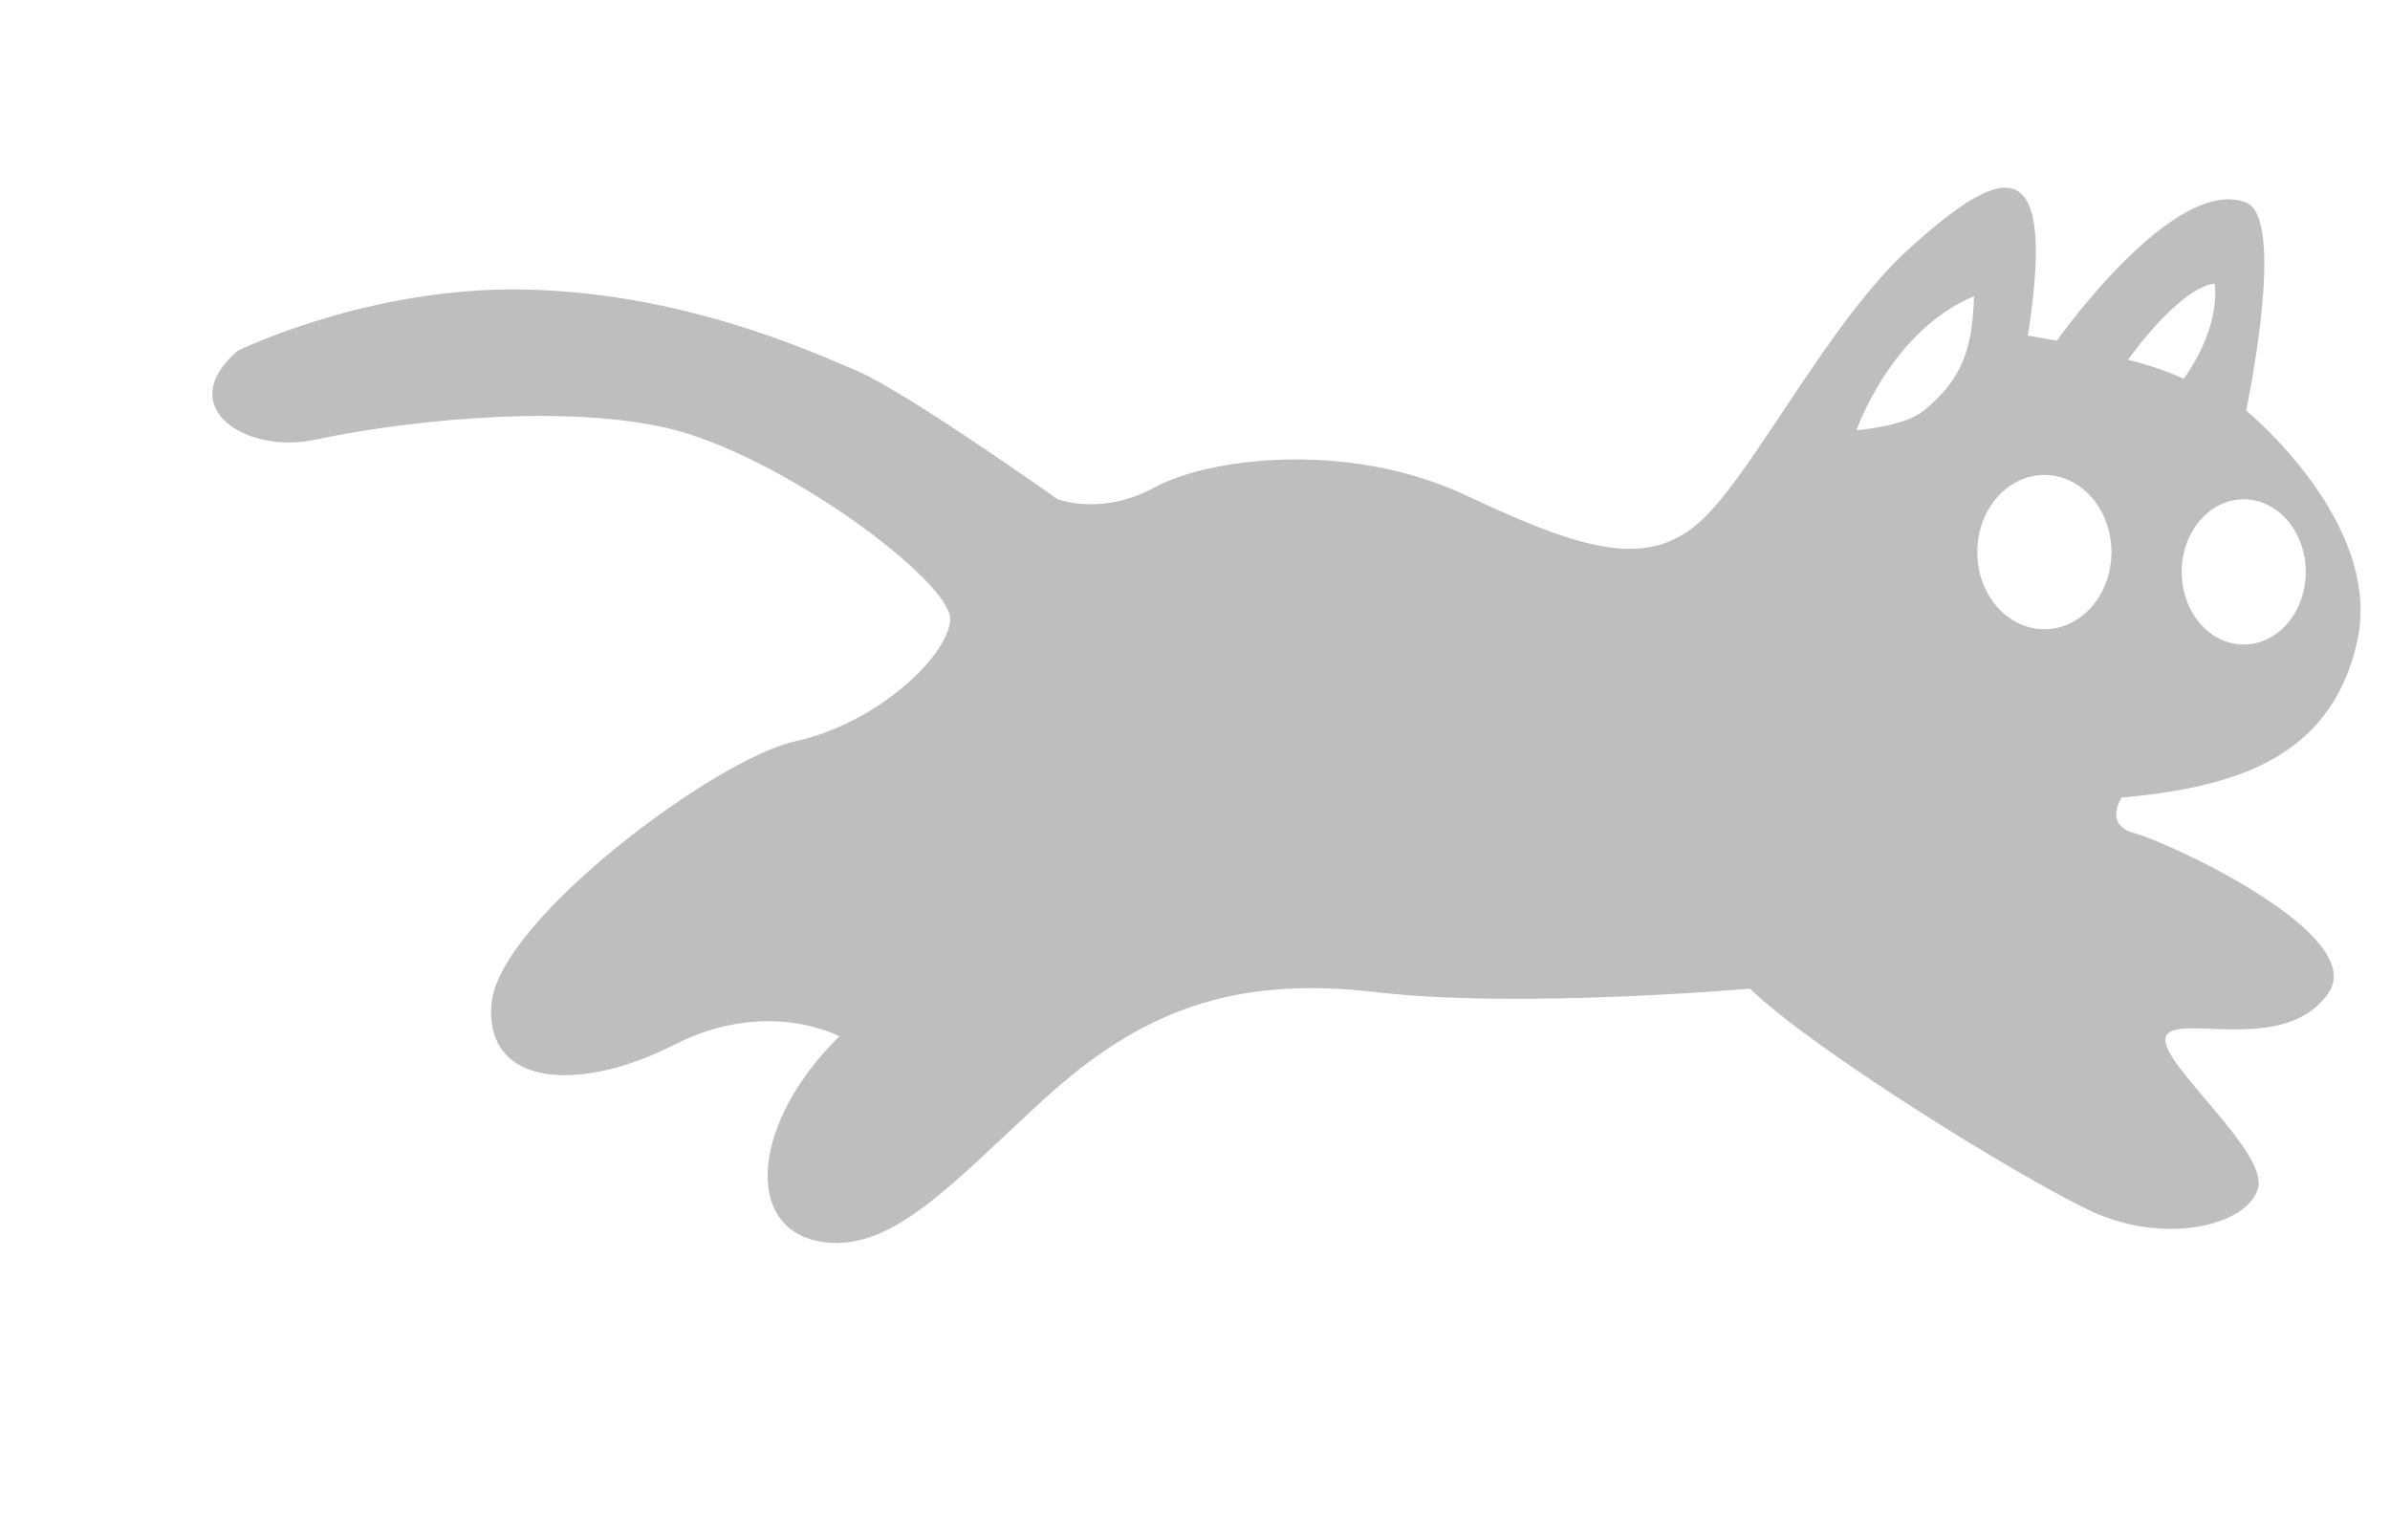
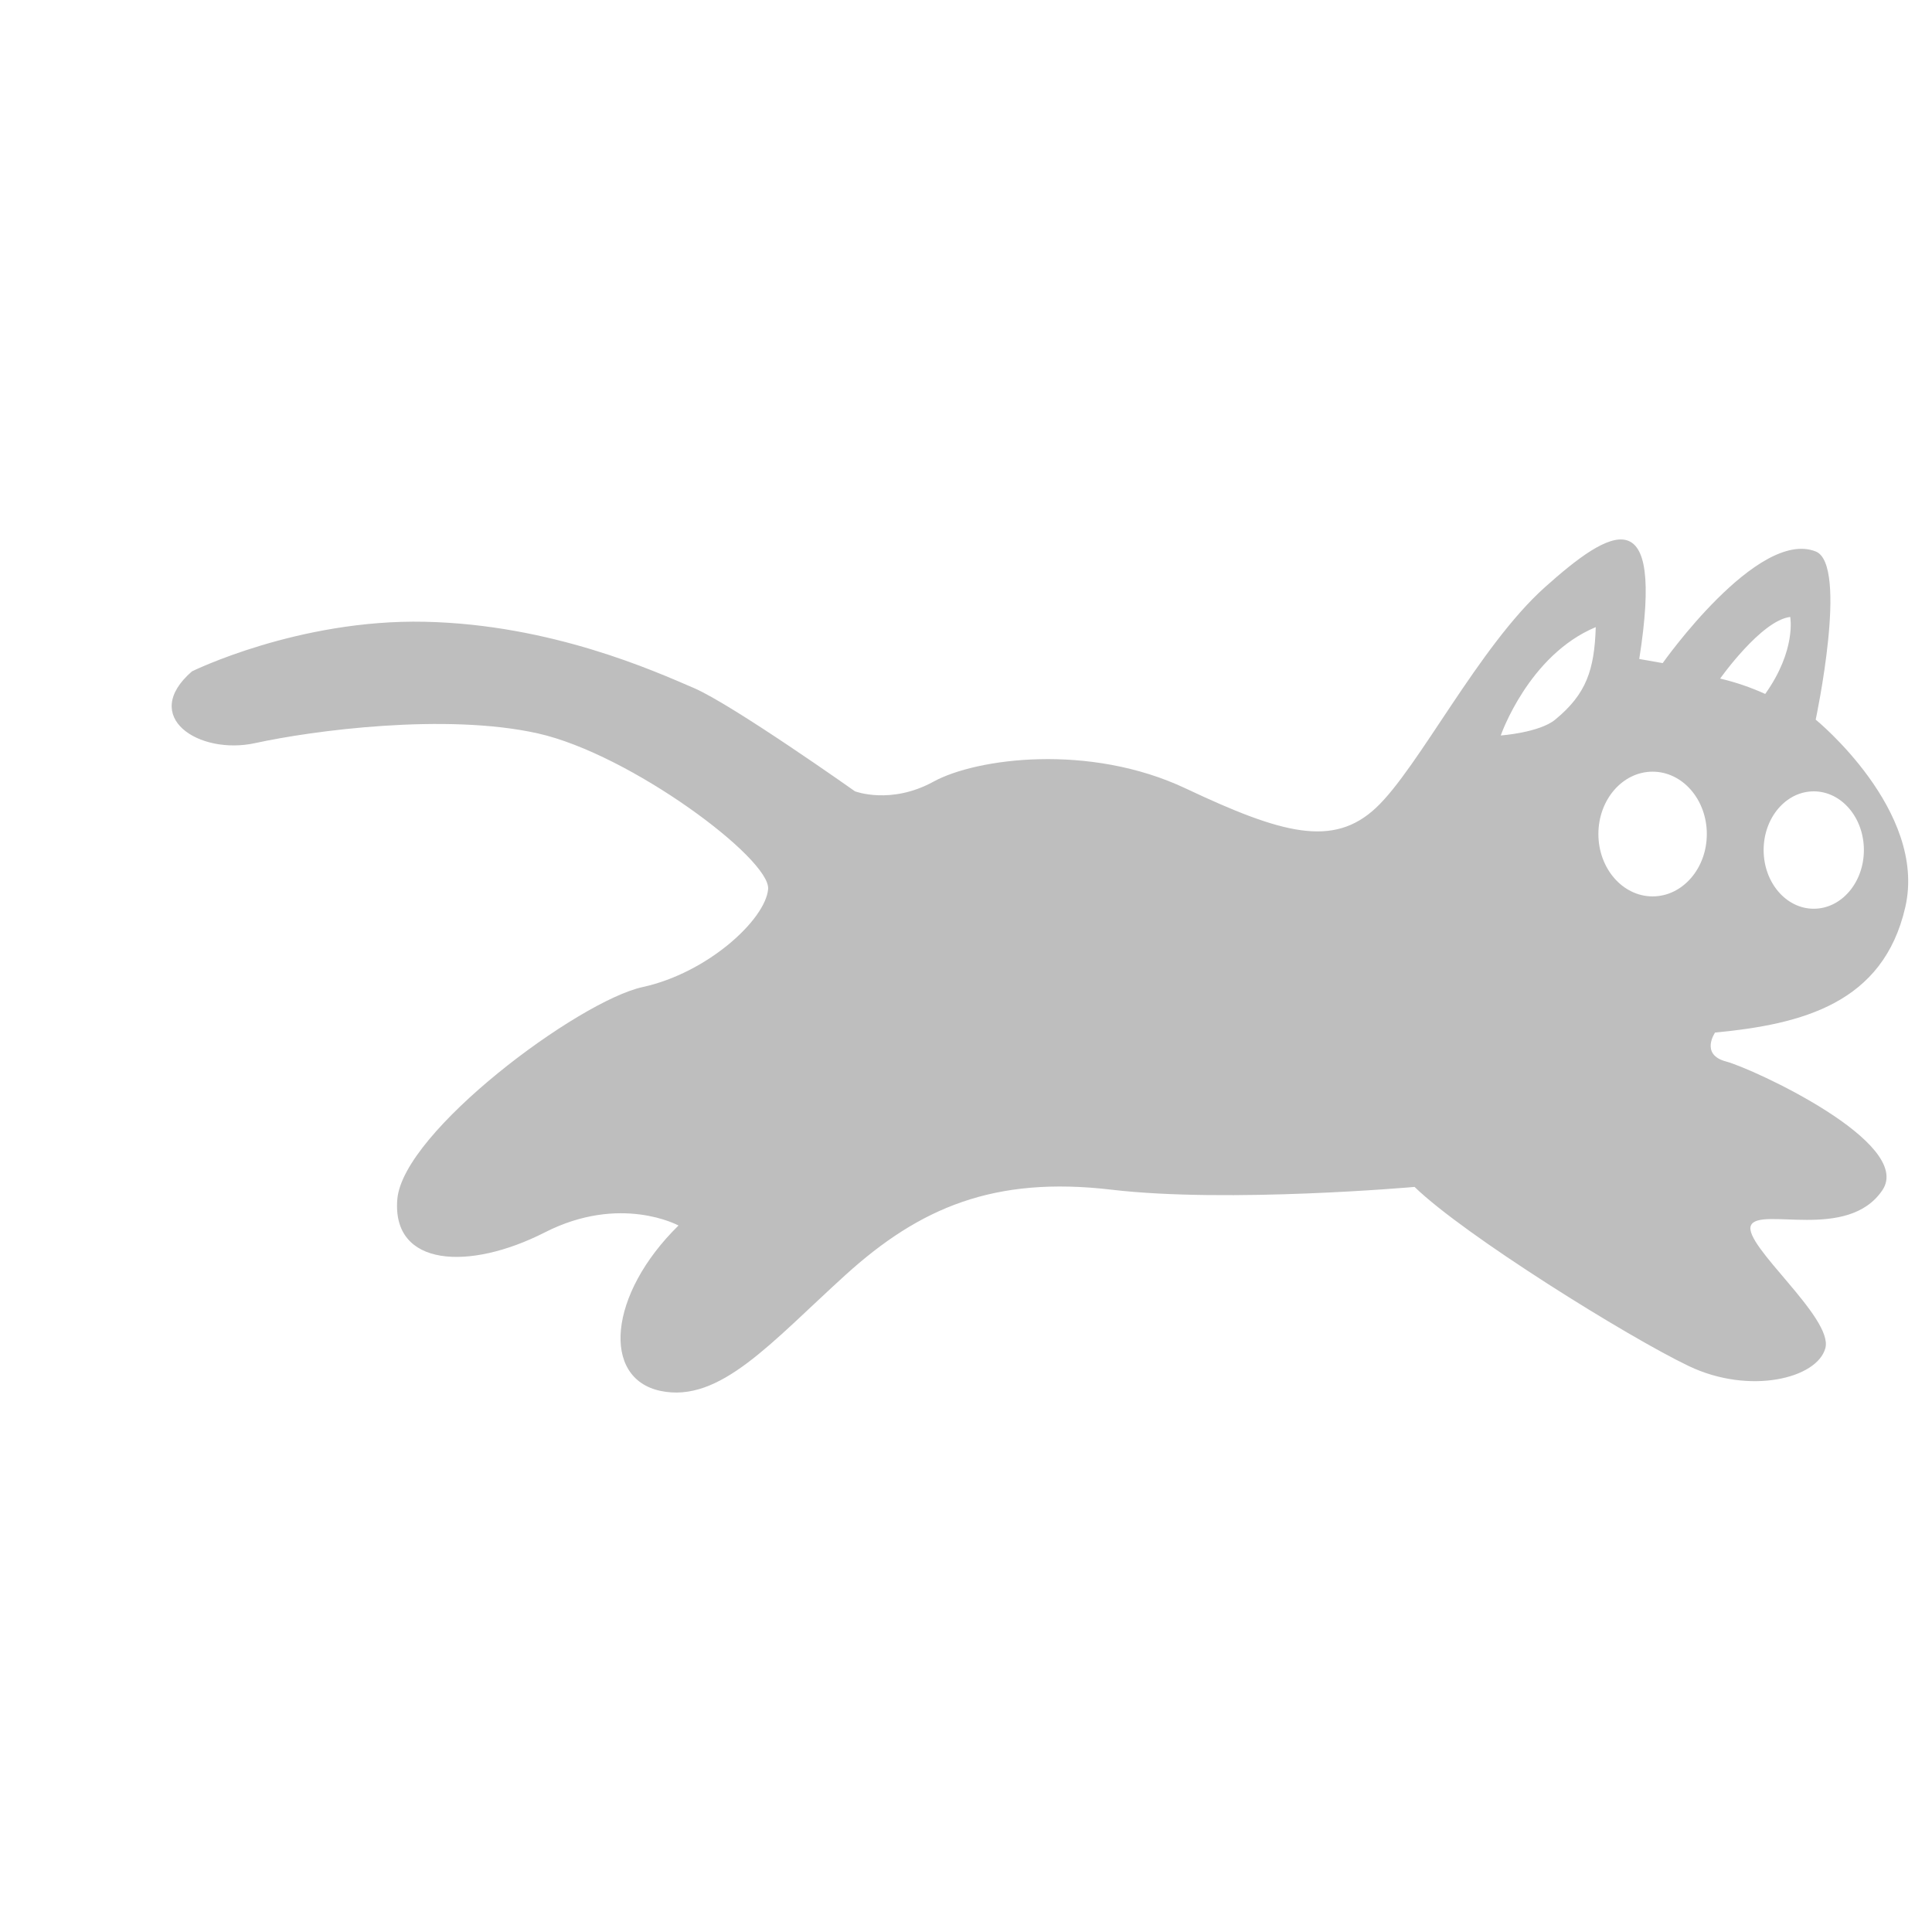
- <svg xmlns="http://www.w3.org/2000/svg" id="frames" viewBox="0 0 388.066 250">
-   <path fill="#bebebe" id="cat2" d="M382.705,104.327c4.43-19.381-18-37.654-18-37.654s6.645-31.148,0-33.779c-11.665-4.617-30.733,22.427-30.733,22.427l-4.707-.831c5.123-32.532-5.676-26.3-18.965-14.4s-25.334,36.27-33.917,44.3-18.827,5.26-38.208-3.887-42.085-6.081-50.668-1.374S171.73,81.07,171.73,81.07s-24.642-17.443-32.394-20.765-28.518-12.736-53.99-13.29-46.792,9.967-46.792,9.967c-10.521,9.137,1.385,16.889,12.737,14.4s38.208-6.092,56.758-1.939,46.791,25.2,46.238,31.287-12.09,16.8-25.2,19.658c-12.9,2.815-48.175,29.071-49.283,42.638s14.4,14.4,29.626,6.645,26.856-1.384,26.856-1.384c-14.12,13.843-15.5,30.732-3.6,33.224s22.149-9.69,37.1-23.257,29.9-19.935,53.437-17.166,60.911-.554,60.911-.554c9.968,9.691,42.915,30.179,55.1,35.993s25.749,2.492,27.41-3.6-16.612-20.765-14.951-24.641,19.461,3.225,26.411-7.1c6.4-9.509-26.134-24.46-31.4-25.844s-2.215-5.814-2.215-5.814C361.94,127.861,378.276,123.708,382.705,104.327Zm-18.39-23.248c5.561,0,10.069,5.279,10.069,11.79s-4.508,11.79-10.069,11.79-10.068-5.278-10.068-11.79S358.755,81.079,364.315,81.079Zm-4.728-35.033s1.28,6.61-5.019,15.47a48.782,48.782,0,0,0-9.056-3.089S353.772,46.738,359.587,46.046ZM312.38,66.673c-3.2,2.628-10.936,3.184-10.936,3.184s5.587-16.156,19.084-21.763C320.251,56.677,318.656,61.516,312.38,66.673Zm19.566,35.506c-6.015,0-10.89-5.608-10.89-12.526s4.875-12.526,10.89-12.526,10.89,5.608,10.89,12.526S337.96,102.179,331.946,102.179Z" />
+ <svg xmlns="http://www.w3.org/2000/svg" height="388.066" width="388.066" version="1.1" viewBox="0 0 388.066 388.066" id="frames">
+   <defs id="defs6" />
+   <path d="m 382.705,182.2 c 4.43,-19.381 -18,-37.654 -18,-37.654 0,0 6.645,-31.148 0,-33.779 -11.665,-4.617 -30.733,22.427 -30.733,22.427 l -4.707,-0.831 c 5.123,-32.532 -5.676,-26.3 -18.965,-14.4 -13.289,11.9 -25.334,36.27 -33.917,44.3 -8.583,8.03 -18.827,5.26 -38.208,-3.887 -19.381,-9.147 -42.085,-6.081 -50.668,-1.374 -8.583,4.707 -15.777,1.941 -15.777,1.941 0,0 -24.642,-17.443 -32.394,-20.765 -7.752,-3.322 -28.518,-12.736 -53.99,-13.29 -25.472,-0.554 -46.792,9.967 -46.792,9.967 -10.521,9.137 1.385,16.889 12.737,14.4 11.352,-2.489 38.208,-6.092 56.758,-1.939 18.55,4.153 46.791,25.2 46.238,31.287 -0.553,6.087 -12.09,16.8 -25.2,19.658 -12.9,2.815 -48.175,29.071 -49.283,42.638 -1.108,13.567 14.4,14.4 29.626,6.645 15.226,-7.755 26.856,-1.384 26.856,-1.384 -14.12,13.843 -15.5,30.732 -3.6,33.224 11.9,2.492 22.149,-9.69 37.1,-23.257 14.951,-13.567 29.9,-19.935 53.437,-17.166 23.537,2.769 60.911,-0.554 60.911,-0.554 9.968,9.691 42.915,30.179 55.1,35.993 12.185,5.814 25.749,2.492 27.41,-3.6 1.661,-6.092 -16.612,-20.765 -14.951,-24.641 1.661,-3.876 19.461,3.225 26.411,-7.1 6.4,-9.509 -26.134,-24.46 -31.4,-25.844 -5.266,-1.384 -2.215,-5.814 -2.215,-5.814 17.451,-1.667 33.787,-5.82 38.216,-25.201 z m -18.39,-23.248 c 5.561,0 10.069,5.279 10.069,11.79 0,6.511 -4.508,11.79 -10.069,11.79 -5.561,0 -10.068,-5.278 -10.068,-11.79 0,-6.512 4.508,-11.79 10.068,-11.79 z m -4.728,-35.033 c 0,0 1.28,6.61 -5.019,15.47 a 48.782,48.782 0 0 0 -9.056,-3.089 c 0,0 8.26,-11.689 14.075,-12.381 z m -47.207,20.627 c -3.2,2.628 -10.936,3.184 -10.936,3.184 0,0 5.587,-16.156 19.084,-21.763 -0.277,8.583 -1.872,13.422 -8.148,18.579 z m 19.566,35.506 c -6.015,0 -10.89,-5.608 -10.89,-12.526 0,-6.918 4.875,-12.526 10.89,-12.526 6.015,0 10.89,5.608 10.89,12.526 0,6.918 -4.876,12.526 -10.89,12.526 z" id="cat2" fill="#bebebe" />
</svg>
